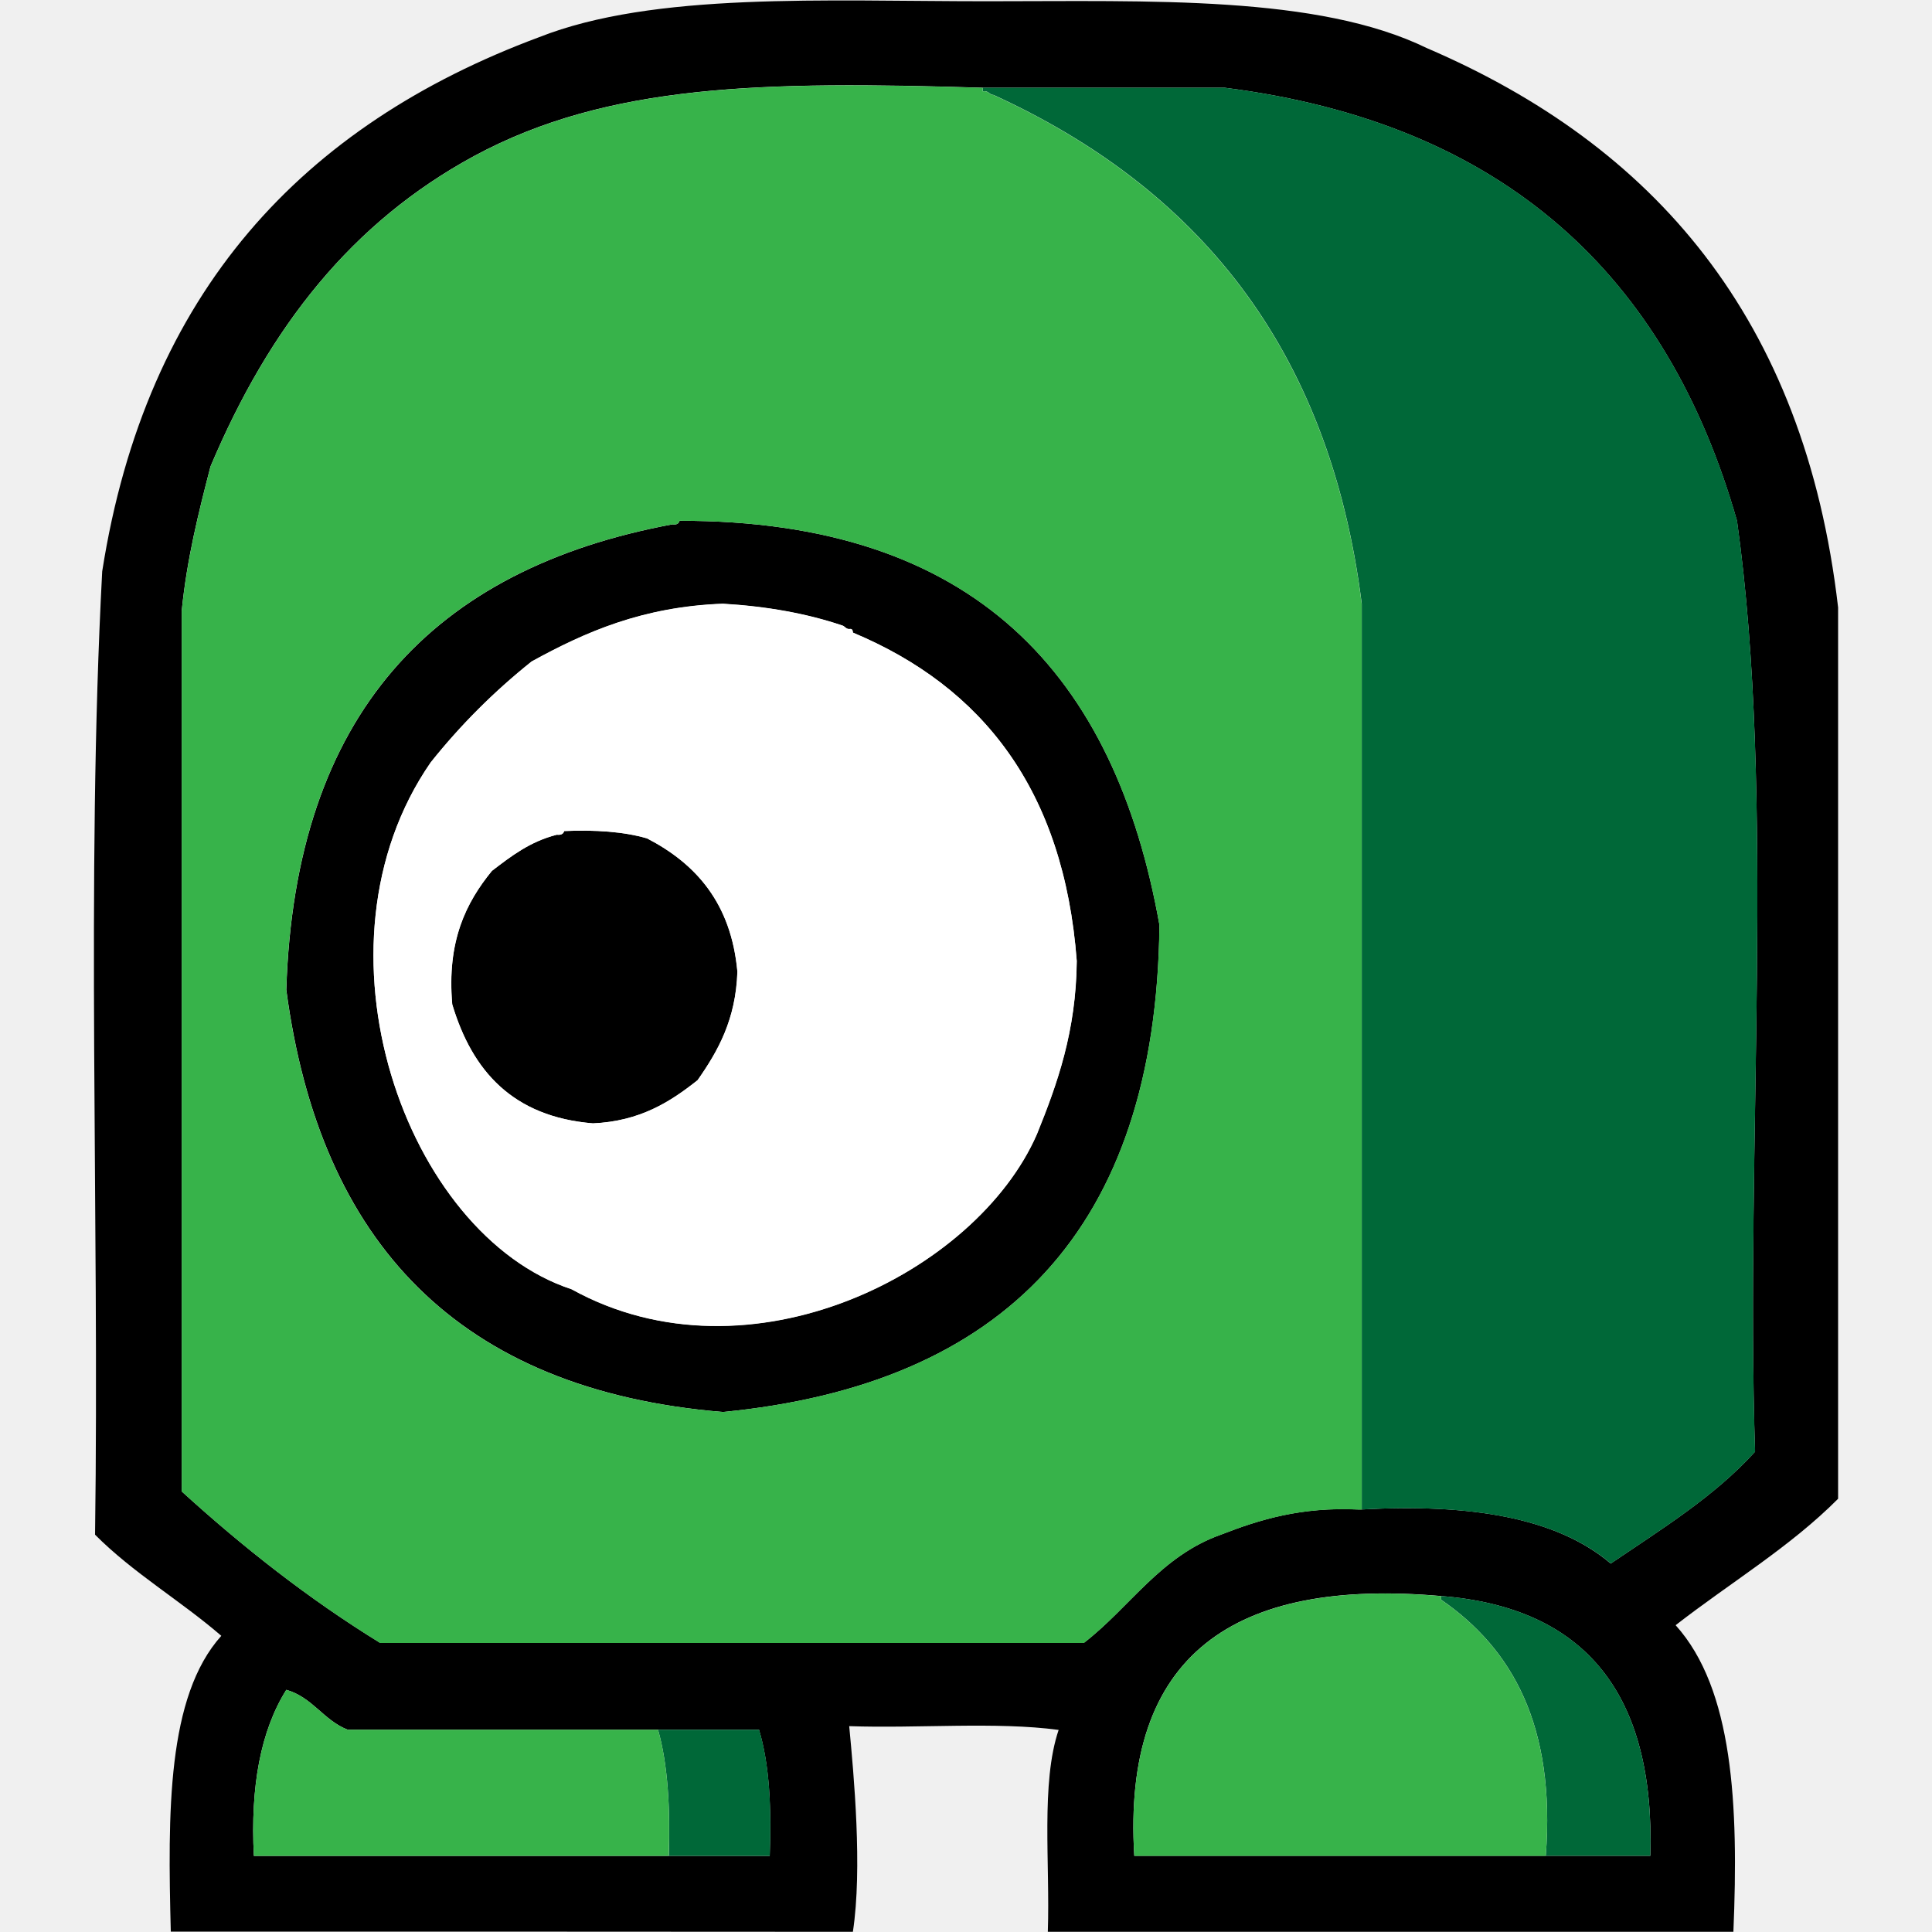
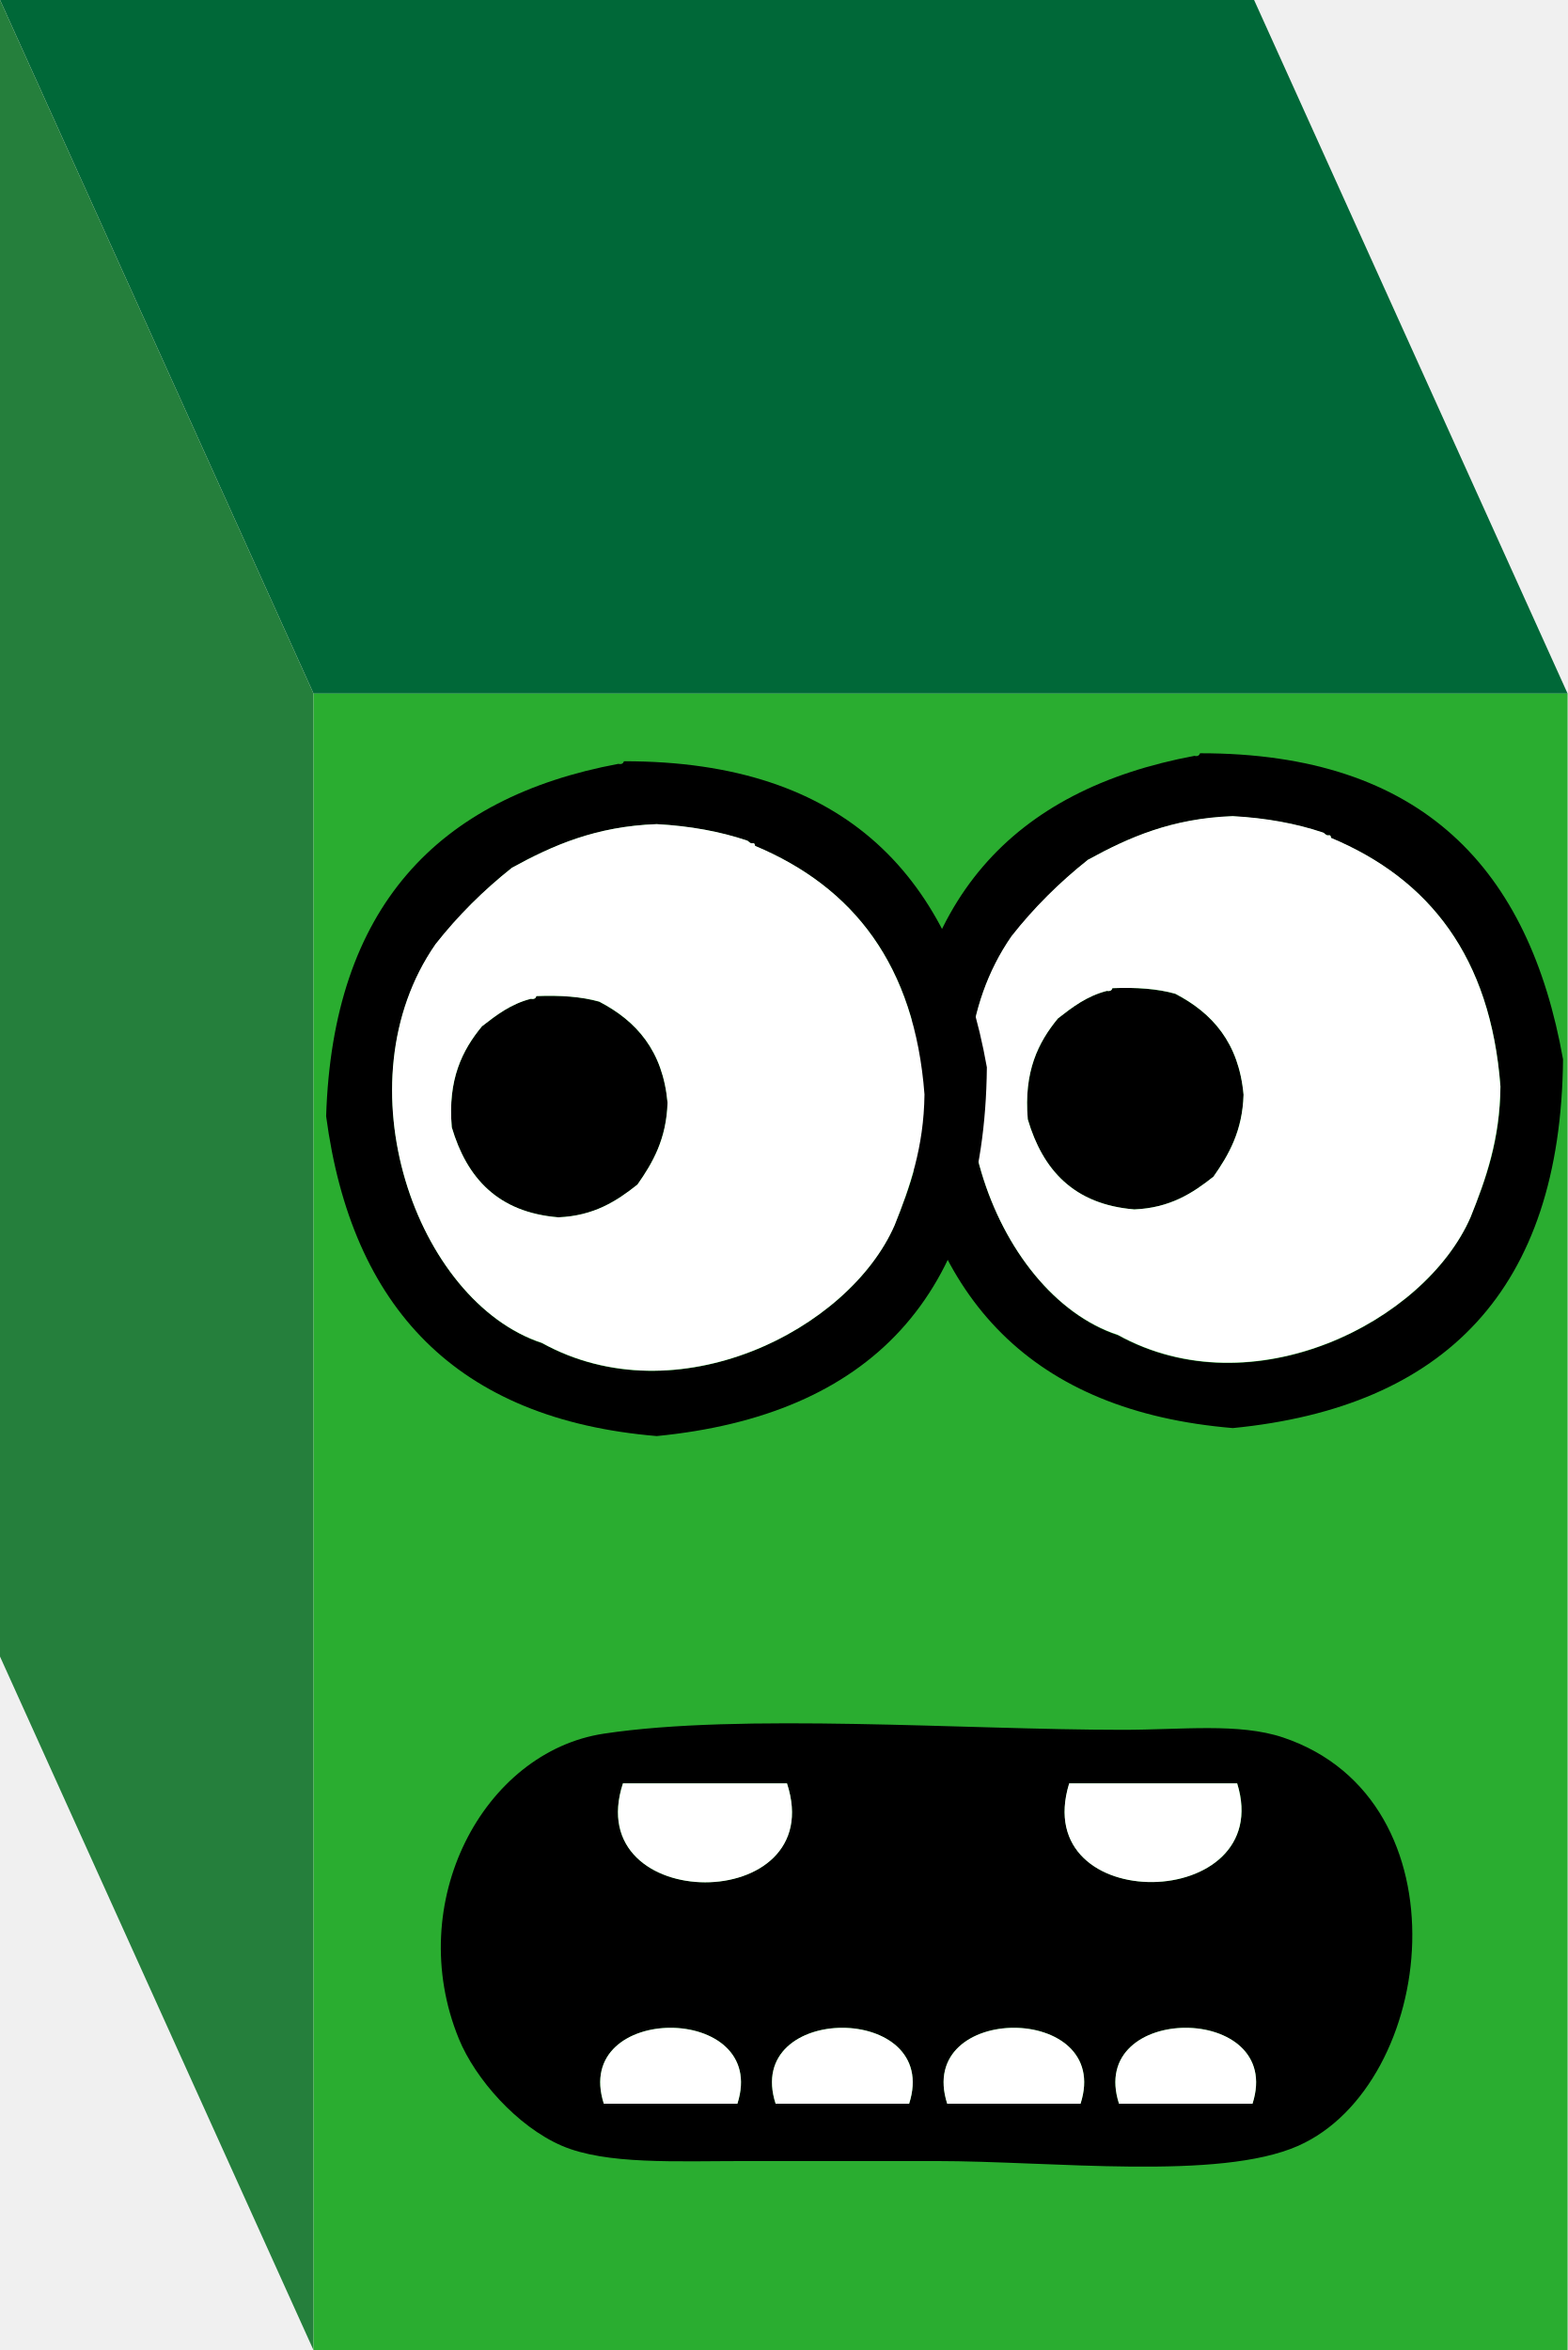
- <svg xmlns="http://www.w3.org/2000/svg" version="1.1" id="Layer_1" x="0px" y="0px" width="20px" height="20px" viewBox="-4.5 25.5 20 20" enable-background="new -4.5 25.5 20 20" xml:space="preserve">
+ <svg xmlns="http://www.w3.org/2000/svg" version="1.1" id="Layer_1" x="0px" y="0px" width="20px" height="29.984px" viewBox="0 0 20 29.984" enable-background="new 0 0 20 29.984" xml:space="preserve">
  <g id="Layer_2">
</g>
+   <polygon fill="#006838" points="20,8.849 4,8.849 0,-0.001 16,-0.001 " />
+   <polygon fill="#257F3C" points="4,8.849 4,29.986 0,21.136 0,-0.001 " />
+   <rect x="4" y="8.849" fill="#2AAD30" width="16" height="21.137" />
  <g>
-     <path fill-rule="evenodd" clip-rule="evenodd" d="M-2.732,45.496c-0.031-1.228-0.042-2.433,0.523-3.062   c-0.421-0.364-0.915-0.652-1.307-1.047c0.046-3.303-0.095-6.793,0.074-9.972c0.454-2.896,2.08-4.621,4.52-5.529   c1.19-0.471,2.961-0.373,4.632-0.373c1.701,0,3.434-0.064,4.561,0.485c2.342,1.006,3.909,2.787,4.257,5.79c0,3.076,0,6.151,0,9.227   c-0.498,0.501-1.121,0.872-1.682,1.309c0.596,0.661,0.653,1.861,0.598,3.174c-2.366,0-4.73,0-7.097,0   c0.024-0.71-0.074-1.541,0.112-2.09c-0.649-0.087-1.458-0.014-2.168-0.039c0.048,0.508,0.138,1.474,0.038,2.129   C1.975,45.496-0.378,45.496-2.732,45.496z M5.673,26.408c-2.267-0.069-3.875-0.044-5.267,0.708c-1.26,0.684-2.114,1.76-2.727,3.213   c-0.123,0.475-0.244,0.953-0.298,1.495c0,3.038,0,6.075,0,9.115c0.632,0.575,1.307,1.108,2.054,1.568c2.428,0,4.856,0,7.285,0   c0.479-0.37,0.793-0.899,1.42-1.121c0.4-0.156,0.83-0.288,1.42-0.26c0.011,0,0.023,0,0.036,0c1.106-0.061,2.013,0.078,2.578,0.56   c0.527-0.358,1.074-0.694,1.494-1.158c-0.102-3.174,0.216-6.766-0.187-9.637c-0.725-2.538-2.41-4.116-5.305-4.483   C7.343,26.408,6.51,26.408,5.673,26.408z M10.417,42.022c-2.142-0.188-3.302,0.606-3.175,2.689c1.421,0,2.841,0,4.26,0   c0.36,0,0.722,0,1.082,0C12.634,43.044,11.918,42.14,10.417,42.022z M2.312,43.406c-1.071,0-2.142,0-3.213,0   c-0.251-0.099-0.363-0.335-0.635-0.413c-0.265,0.422-0.373,0.999-0.336,1.719c1.432,0,2.863,0,4.295,0c0.349,0,0.697,0,1.045,0   c0.018-0.489-0.001-0.942-0.111-1.306C3.009,43.406,2.66,43.406,2.312,43.406z" />
-     <path fill-rule="evenodd" clip-rule="evenodd" fill="#006838" d="M5.673,26.408c0.837,0,1.67,0,2.504,0   c2.895,0.367,4.58,1.945,5.305,4.483c0.402,2.872,0.085,6.463,0.187,9.637c-0.42,0.464-0.967,0.8-1.494,1.158   c-0.565-0.481-1.472-0.62-2.578-0.56c0-3.126,0-6.251,0-9.376c-0.338-2.687-1.735-4.316-3.811-5.267   c-0.046-0.002-0.052-0.048-0.112-0.038C5.673,26.433,5.673,26.421,5.673,26.408z" />
-     <path fill-rule="evenodd" clip-rule="evenodd" d="M2.535,30.891c3.057-0.005,4.507,1.595,4.968,4.185   c-0.033,3.15-1.615,4.758-4.519,5.041c-2.737-0.227-4.173-1.754-4.52-4.37c0.088-2.85,1.519-4.358,3.997-4.819   C2.504,30.935,2.527,30.92,2.535,30.891z M4.216,31.975c-0.363-0.122-0.774-0.197-1.232-0.224c-0.83,0.03-1.424,0.292-1.98,0.598   c-0.388,0.309-0.736,0.658-1.045,1.045c-1.319,1.906-0.262,4.888,1.458,5.453c1.84,1.018,4.194-0.173,4.818-1.606   c0.212-0.523,0.405-1.065,0.412-1.792c-0.134-1.771-0.974-2.837-2.317-3.399c-0.002-0.022-0.005-0.044-0.038-0.037   C4.253,32.011,4.247,31.981,4.216,31.975z" />
-     <path fill-rule="evenodd" clip-rule="evenodd" d="M1.34,34.103c0.326-0.014,0.618,0.006,0.858,0.076   c0.508,0.264,0.871,0.673,0.935,1.38c-0.016,0.497-0.202,0.823-0.412,1.123c-0.283,0.225-0.596,0.425-1.083,0.447   c-0.829-0.068-1.25-0.541-1.457-1.232c-0.057-0.654,0.143-1.053,0.411-1.382c0.197-0.15,0.393-0.303,0.672-0.374   C1.309,34.146,1.332,34.132,1.34,34.103z" />
-     <path fill-rule="evenodd" clip-rule="evenodd" fill="#006838" d="M10.417,42.022c1.501,0.117,2.217,1.021,2.167,2.689   c-0.36,0-0.722,0-1.082,0c0.103-1.347-0.347-2.144-1.085-2.652C10.417,42.046,10.417,42.034,10.417,42.022z" />
-     <path fill-rule="evenodd" clip-rule="evenodd" fill="#006838" d="M2.312,43.406c0.349,0,0.698,0,1.046,0   c0.11,0.363,0.129,0.816,0.111,1.306c-0.348,0-0.696,0-1.045,0C2.438,44.225,2.416,43.773,2.312,43.406z" />
-     <path fill-rule="evenodd" clip-rule="evenodd" fill="#37B34A" d="M9.596,41.127c-0.013,0-0.025,0-0.036,0   c-0.59-0.028-1.02,0.104-1.42,0.26c-0.627,0.222-0.941,0.751-1.42,1.121c-2.429,0-4.856,0-7.285,0   c-0.747-0.46-1.422-0.993-2.054-1.568c0-3.04,0-6.077,0-9.115c0.055-0.542,0.175-1.02,0.298-1.495   c0.613-1.453,1.467-2.529,2.727-3.213c1.392-0.752,3-0.777,5.267-0.708c0,0.013,0,0.024,0,0.037   c0.061-0.01,0.066,0.036,0.112,0.038c2.075,0.951,3.473,2.58,3.811,5.267C9.596,34.876,9.596,38.001,9.596,41.127z M2.46,30.928   c-2.478,0.46-3.908,1.969-3.997,4.819c0.347,2.616,1.783,4.144,4.52,4.37c2.904-0.283,4.486-1.891,4.519-5.041   c-0.461-2.59-1.911-4.19-4.968-4.185C2.527,30.92,2.504,30.935,2.46,30.928z" />
-     <path fill-rule="evenodd" clip-rule="evenodd" fill="#37B34A" d="M2.423,44.712c-1.432,0-2.864,0-4.295,0   c-0.037-0.72,0.071-1.297,0.336-1.719c0.272,0.078,0.383,0.314,0.635,0.413c1.071,0,2.142,0,3.213,0   C2.416,43.773,2.438,44.225,2.423,44.712z" />
-     <path fill-rule="evenodd" clip-rule="evenodd" fill="#FFFFFF" d="M4.291,32.011c0.032-0.007,0.036,0.015,0.038,0.037   c1.343,0.562,2.183,1.628,2.317,3.399c-0.007,0.727-0.2,1.269-0.412,1.792c-0.624,1.434-2.978,2.624-4.818,1.606   c-1.719-0.565-2.776-3.547-1.458-5.453c0.309-0.388,0.658-0.736,1.045-1.045c0.556-0.306,1.15-0.567,1.98-0.598   c0.458,0.027,0.87,0.102,1.232,0.224C4.247,31.981,4.253,32.011,4.291,32.011z M1.265,34.141c-0.279,0.07-0.475,0.223-0.672,0.374   c-0.269,0.329-0.468,0.728-0.411,1.382c0.207,0.691,0.628,1.164,1.457,1.232c0.487-0.022,0.8-0.223,1.083-0.447   c0.21-0.3,0.396-0.626,0.412-1.123c-0.064-0.708-0.426-1.117-0.935-1.38c-0.241-0.07-0.533-0.09-0.858-0.076   C1.332,34.132,1.309,34.146,1.265,34.141z" />
-     <path fill-rule="evenodd" clip-rule="evenodd" fill="#37B34A" d="M11.502,44.712c-1.419,0-2.839,0-4.26,0   c-0.127-2.083,1.033-2.877,3.175-2.689c0,0.012,0,0.023,0,0.037C11.155,42.568,11.604,43.365,11.502,44.712z" />
+     <path d="M15.311,9.611c2.849-0.003,4.2,1.489,4.631,3.905c-0.029,2.938-1.506,4.439-4.213,4.705   c-2.555-0.214-3.893-1.638-4.218-4.081c0.084-2.657,1.416-4.064,3.729-4.496C15.279,9.654,15.301,9.639,15.311,9.611z    M16.876,10.624c-0.336-0.114-0.721-0.184-1.147-0.209c-0.775,0.028-1.329,0.271-1.849,0.557c-0.362,0.288-0.688,0.616-0.973,0.977   c-1.232,1.776-0.247,4.558,1.359,5.089c1.716,0.945,3.912-0.164,4.495-1.505c0.198-0.484,0.379-0.992,0.383-1.669   c-0.125-1.653-0.907-2.646-2.161-3.17c-0.003-0.021-0.006-0.042-0.037-0.034C16.909,10.658,16.903,10.628,16.876,10.624z" />
+     <path d="M14.193,12.609c0.305-0.013,0.575,0.007,0.8,0.071c0.475,0.247,0.813,0.626,0.873,1.288   c-0.014,0.462-0.189,0.766-0.384,1.045c-0.264,0.21-0.556,0.4-1.009,0.418c-0.774-0.063-1.169-0.504-1.36-1.149   c-0.053-0.609,0.133-0.981,0.385-1.288c0.184-0.141,0.365-0.284,0.624-0.351C14.166,12.65,14.185,12.635,14.193,12.609z" />
+     <path fill="#FFFFFF" d="M16.946,10.658c0.03-0.007,0.033,0.011,0.036,0.032c1.255,0.526,2.036,1.52,2.161,3.172   c-0.007,0.677-0.187,1.184-0.381,1.669c-0.586,1.34-2.783,2.451-4.499,1.501c-1.604-0.528-2.589-3.311-1.358-5.087   c0.286-0.364,0.612-0.687,0.975-0.975c0.521-0.286,1.071-0.529,1.847-0.557c0.429,0.023,0.813,0.095,1.149,0.208   C16.903,10.628,16.909,10.658,16.946,10.658z M14.122,12.643c-0.257,0.066-0.441,0.208-0.624,0.351   c-0.252,0.305-0.438,0.678-0.385,1.288c0.191,0.646,0.588,1.086,1.36,1.149c0.455-0.019,0.745-0.208,1.009-0.418   c0.197-0.28,0.37-0.583,0.384-1.045c-0.06-0.662-0.396-1.042-0.871-1.289c-0.227-0.064-0.497-0.083-0.802-0.071   C14.185,12.635,14.166,12.65,14.122,12.643z" />
+   </g>
+   <g>
+     <path d="M7.961,9.713c2.849-0.003,4.201,1.489,4.63,3.905c-0.029,2.938-1.506,4.439-4.212,4.705   c-2.555-0.214-3.893-1.638-4.218-4.081c0.084-2.657,1.416-4.064,3.729-4.496C7.93,9.756,7.952,9.74,7.961,9.713z M9.527,10.725   c-0.336-0.114-0.721-0.184-1.147-0.209c-0.775,0.028-1.329,0.271-1.849,0.557c-0.362,0.288-0.688,0.616-0.973,0.977   c-1.232,1.776-0.247,4.558,1.359,5.089c1.716,0.945,3.913-0.164,4.495-1.505c0.199-0.484,0.379-0.992,0.383-1.669   c-0.125-1.653-0.906-2.646-2.161-3.17c-0.003-0.021-0.006-0.042-0.037-0.034C9.56,10.76,9.554,10.73,9.527,10.725z" />
+     <path d="M6.844,12.71c0.305-0.013,0.575,0.007,0.8,0.071c0.475,0.247,0.813,0.626,0.873,1.288   c-0.014,0.462-0.189,0.766-0.384,1.045c-0.264,0.21-0.556,0.4-1.009,0.418c-0.774-0.063-1.169-0.504-1.36-1.149   c-0.053-0.609,0.133-0.981,0.385-1.288c0.184-0.141,0.365-0.284,0.624-0.351C6.817,12.752,6.835,12.737,6.844,12.71z" />
+     <path fill="#FFFFFF" d="M9.597,10.76c0.03-0.007,0.033,0.011,0.036,0.032c1.255,0.526,2.037,1.52,2.162,3.172   c-0.008,0.677-0.188,1.184-0.381,1.669c-0.586,1.34-2.784,2.451-4.5,1.501c-1.604-0.528-2.589-3.311-1.358-5.087   c0.286-0.364,0.612-0.687,0.975-0.975c0.521-0.286,1.071-0.529,1.847-0.557c0.429,0.023,0.813,0.095,1.149,0.208   C9.554,10.73,9.56,10.76,9.597,10.76z M6.773,12.744c-0.257,0.066-0.441,0.208-0.624,0.351c-0.252,0.305-0.438,0.678-0.385,1.288   c0.191,0.646,0.588,1.086,1.36,1.149c0.455-0.019,0.745-0.208,1.009-0.418c0.197-0.28,0.37-0.583,0.384-1.045   c-0.06-0.662-0.396-1.042-0.871-1.289c-0.227-0.064-0.497-0.083-0.802-0.071C6.835,12.737,6.817,12.752,6.773,12.744z" />
+   </g>
+   <g>
+     <path d="M7.704,22.12c1.751-0.265,4.597-0.049,6.622-0.049c0.755,0,1.481-0.091,2.045,0.098c2.372,0.799,1.955,4.426,0.194,5.209   c-1.013,0.449-3.134,0.195-4.625,0.195c-0.889,0-1.709,0-2.435,0c-0.879,0-1.771,0.048-2.337-0.195   c-0.571-0.247-1.104-0.853-1.313-1.363C5.143,24.276,6.168,22.352,7.704,22.12z M7.947,22.754c-0.547,1.679,2.644,1.688,2.093,0   C9.342,22.754,8.645,22.754,7.947,22.754z M13.642,22.754c-0.524,1.711,2.653,1.647,2.143,0   C15.073,22.754,14.356,22.754,13.642,22.754z M7.704,26.842c0.568,0,1.136,0,1.704,0C9.823,25.55,7.288,25.55,7.704,26.842z    M9.895,26.842c0.567,0,1.136,0,1.704,0C12.015,25.55,9.478,25.55,9.895,26.842z M12.085,26.842c0.567,0,1.137,0,1.701,0   C14.204,25.55,11.669,25.55,12.085,26.842z M14.277,26.842c0.568,0,1.136,0,1.703,0C16.396,25.55,13.859,25.55,14.277,26.842z" />
+     <path fill="#FFFFFF" d="M10.041,22.754c0.551,1.688-2.641,1.679-2.093,0C8.645,22.754,9.342,22.754,10.041,22.754z" />
+     <path fill="#FFFFFF" d="M15.784,22.754c0.511,1.647-2.668,1.711-2.143,0C14.356,22.754,15.073,22.754,15.784,22.754z" />
+     <path fill="#FFFFFF" d="M9.408,26.842c-0.567,0-1.135,0-1.704,0C7.288,25.55,9.823,25.55,9.408,26.842z" />
+     <path fill="#FFFFFF" d="M11.599,26.842c-0.567,0-1.135,0-1.703,0C9.478,25.55,12.015,25.55,11.599,26.842z" />
+     <path fill="#FFFFFF" d="M13.786,26.842c-0.565,0-1.134,0-1.701,0C11.669,25.55,14.204,25.55,13.786,26.842z" />
+     <path fill="#FFFFFF" d="M15.98,26.842c-0.567,0-1.135,0-1.703,0C13.859,25.55,16.396,25.55,15.98,26.842z" />
  </g>
</svg>
